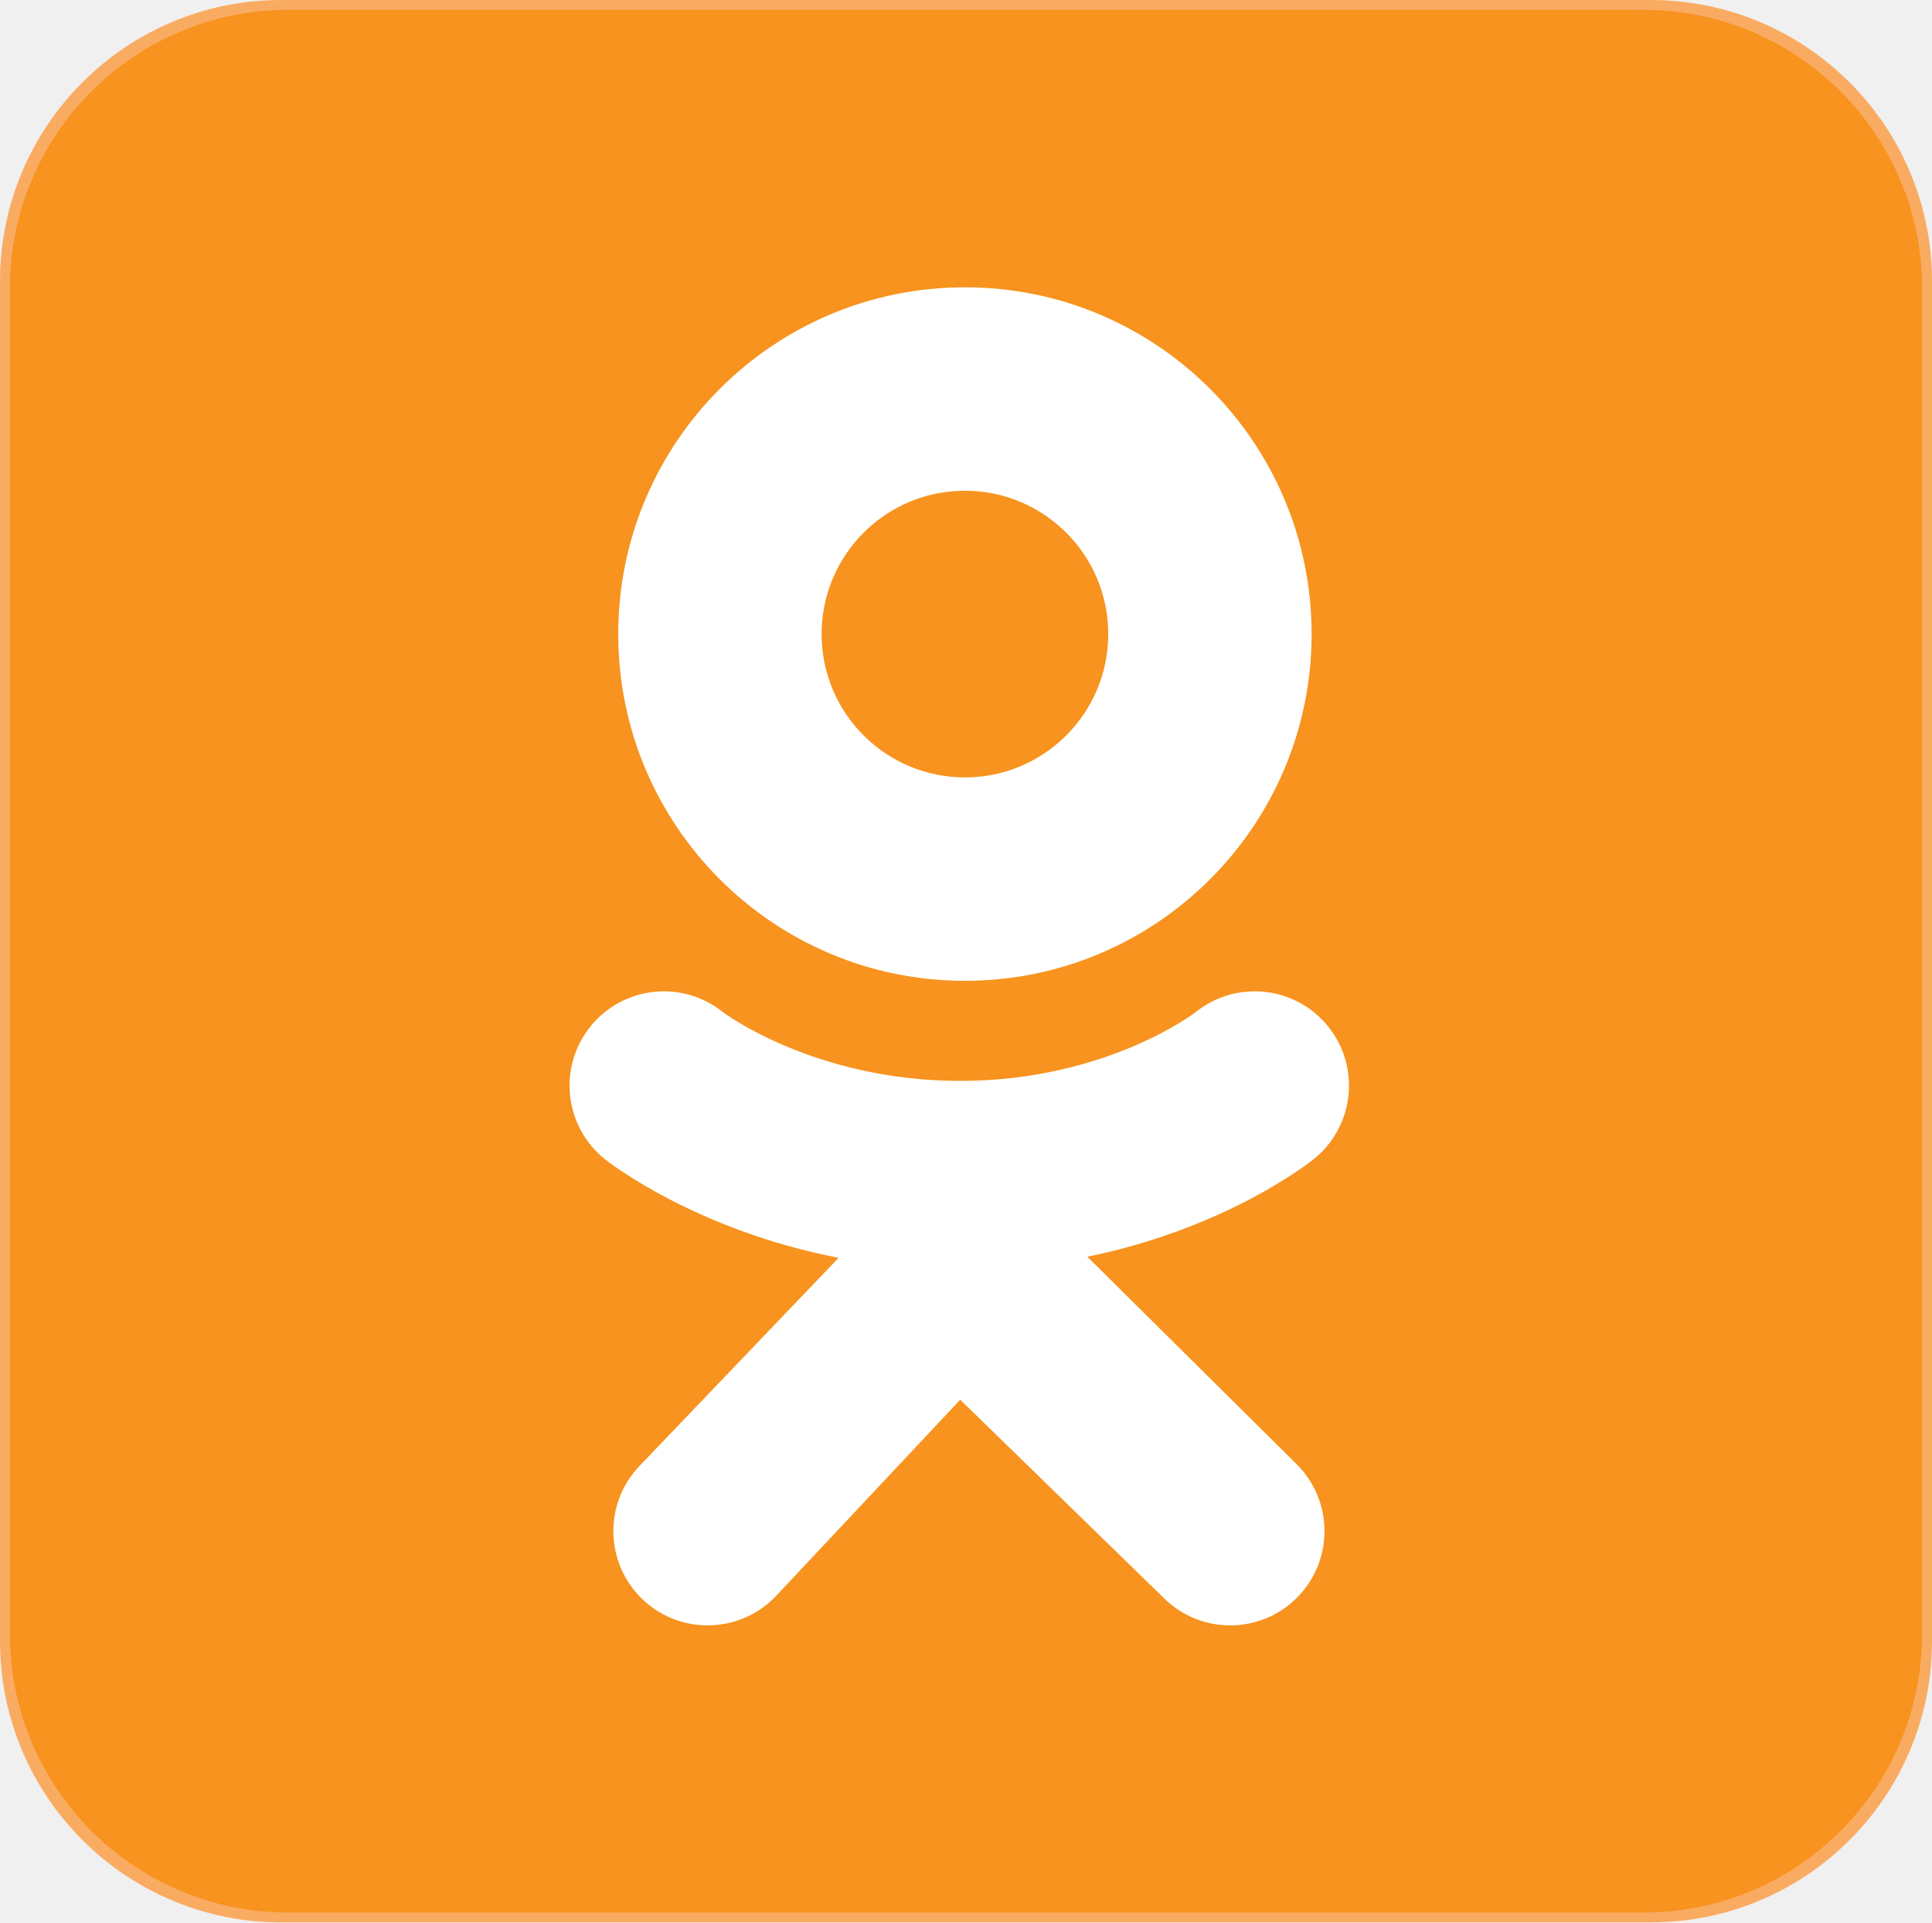
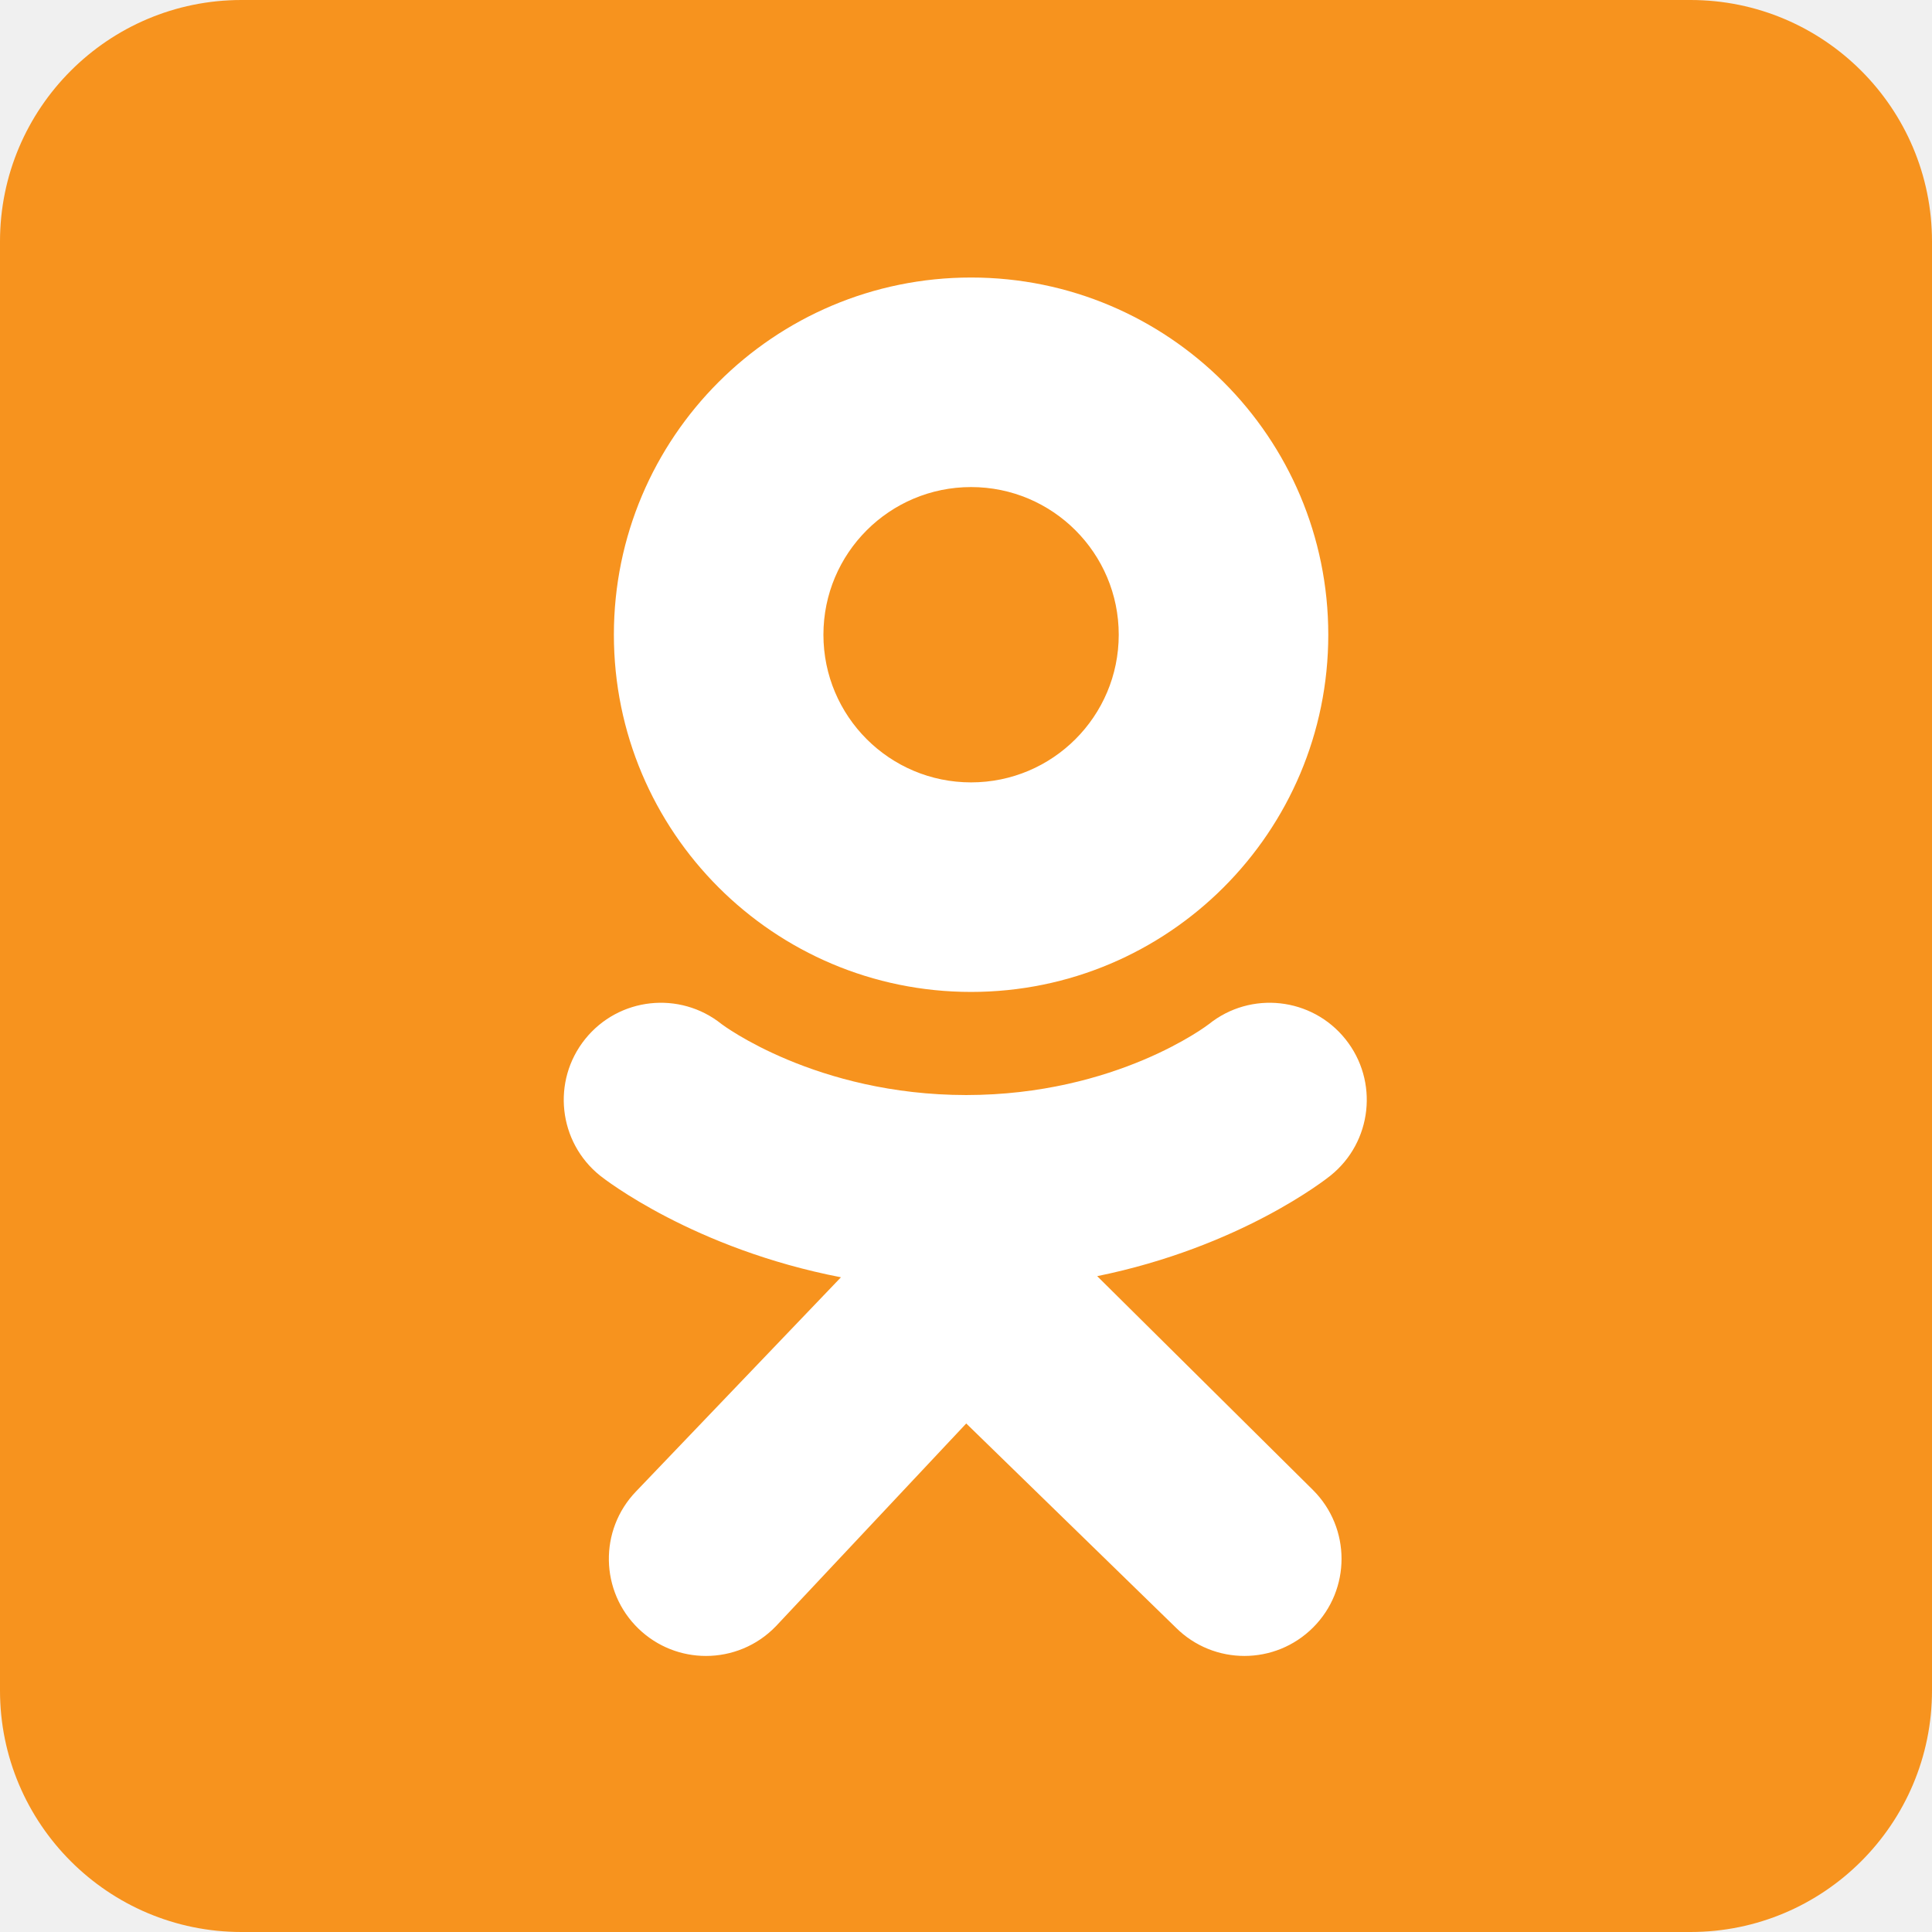
- <svg xmlns="http://www.w3.org/2000/svg" version="1.1" id="Layer_1" x="0px" y="0px" width="389.404px" height="387.417px" viewBox="0 0 389.404 387.417" enable-background="new 0 0 389.404 387.417" xml:space="preserve">
-   <g>
-     <path fill="#FAAB62" d="M389.404,330.724c0,31.312-25.383,56.693-56.693,56.693H56.693C25.382,387.417,0,362.036,0,330.724V56.693   C0,25.382,25.382,0,56.693,0h276.018c31.311,0,56.693,25.382,56.693,56.693V330.724z" />
-     <path fill="#F7931E" d="M387.404,329.317c0,30.989-25.122,56.11-56.111,56.11H58.11c-30.989,0-56.11-25.121-56.11-56.11V58.1   C2,27.111,27.122,1.99,58.11,1.99h273.183c30.989,0,56.111,25.122,56.111,56.11V329.317z" />
-     <path fill="#FFFFFF" d="M194.485,57.901c-38.593,0-69.878,31.286-69.878,69.878c0,38.593,31.285,69.881,69.878,69.881   s69.878-31.288,69.878-69.881C264.363,89.187,233.078,57.901,194.485,57.901z M194.485,156.667   c-15.953,0-28.886-12.934-28.886-28.887s12.933-28.886,28.886-28.886s28.886,12.933,28.886,28.886S210.438,156.667,194.485,156.667   z" />
-     <g>
-       <path fill="#FFFFFF" d="M219.155,253.262c27.975-5.699,44.739-18.947,45.626-19.658c8.186-6.565,9.501-18.523,2.936-26.71    c-6.564-8.186-18.521-9.501-26.709-2.937c-0.173,0.14-18.053,13.856-47.472,13.876c-29.418-0.02-47.676-13.736-47.849-13.876    c-8.188-6.564-20.145-5.249-26.709,2.937c-6.565,8.187-5.25,20.145,2.936,26.71c0.899,0.721,18.355,14.314,47.114,19.879    l-40.081,41.888c-7.284,7.554-7.065,19.582,0.489,26.866c3.687,3.555,8.439,5.322,13.187,5.322c4.978,0,9.951-1.945,13.679-5.812    l37.235-39.665l40.996,39.922c7.428,7.416,19.456,7.404,26.87-0.021c7.414-7.426,7.405-19.456-0.021-26.87L219.155,253.262z" />
-       <path fill="#FFFFFF" d="M193.536,217.832c-0.047,0,0.046,0.001,0,0.002C193.49,217.833,193.583,217.832,193.536,217.832z" />
-     </g>
+ <svg xmlns="http://www.w3.org/2000/svg" xml:space="preserve" width="100mm" height="100mm" version="1.1" style="shape-rendering:geometricPrecision; text-rendering:geometricPrecision; image-rendering:optimizeQuality; fill-rule:evenodd; clip-rule:evenodd" viewBox="0 0 10000 10000">
+   <defs>
+     <style type="text/css">
+    
+     .fil0 {fill:#F7931E;fill-rule:nonzero}
+     .fil1 {fill:white;fill-rule:nonzero}
+    
+   </style>
+   </defs>
+   <g id="Слой_x0020_1">
+     <path id="Dark_Blue" class="fil0" d="M8750 10000l-7500 0c-690,0 -1250,-560 -1250,-1250l0 -7500c0,-690 560,-1250 1250,-1250l7500 0c690,0 1250,560 1250,1250l0 7500c0,690 -560,1250 -1250,1250z" />
+     <path class="fil1" d="M5026.29 1436.43c-1021.11,0 -1848.86,827.78 -1848.86,1848.86 0,1021.11 827.75,1848.93 1848.86,1848.93 1021.11,0 1848.86,-827.83 1848.86,-1848.93 -0.01,-1021.08 -827.75,-1848.86 -1848.86,-1848.86zm0 2613.18c-422.09,0 -764.28,-342.21 -764.28,-764.3 0,-422.09 342.19,-764.28 764.28,-764.28 422.09,0 764.28,342.19 764.28,764.28 0,422.09 -342.19,764.3 -764.28,764.3z" />
+     <path class="fil1" d="M5679.02 6605.36c740.17,-150.79 1183.72,-501.31 1207.19,-520.12 216.59,-173.7 251.38,-490.09 77.68,-706.7 -173.67,-216.59 -490.03,-251.38 -706.68,-77.71 -4.58,3.7 -477.65,366.61 -1256.03,367.14 -778.35,-0.53 -1261.43,-363.43 -1266,-367.14 -216.64,-173.67 -533,-138.88 -706.68,77.71 -173.7,216.61 -138.91,533 77.68,706.7 23.79,19.08 485.64,378.72 1246.56,525.97l-1060.48 1108.29c-192.72,199.87 -186.93,518.11 12.94,710.83 97.55,94.06 223.28,140.81 348.91,140.81 131.71,0 263.29,-51.46 361.92,-153.78l985.18 -1049.47 1084.69 1056.27c196.53,196.22 514.77,195.9 710.94,-0.56 196.16,-196.48 195.92,-514.77 -0.56,-710.94l-1117.26 -1107.3z" />
  </g>
</svg>
